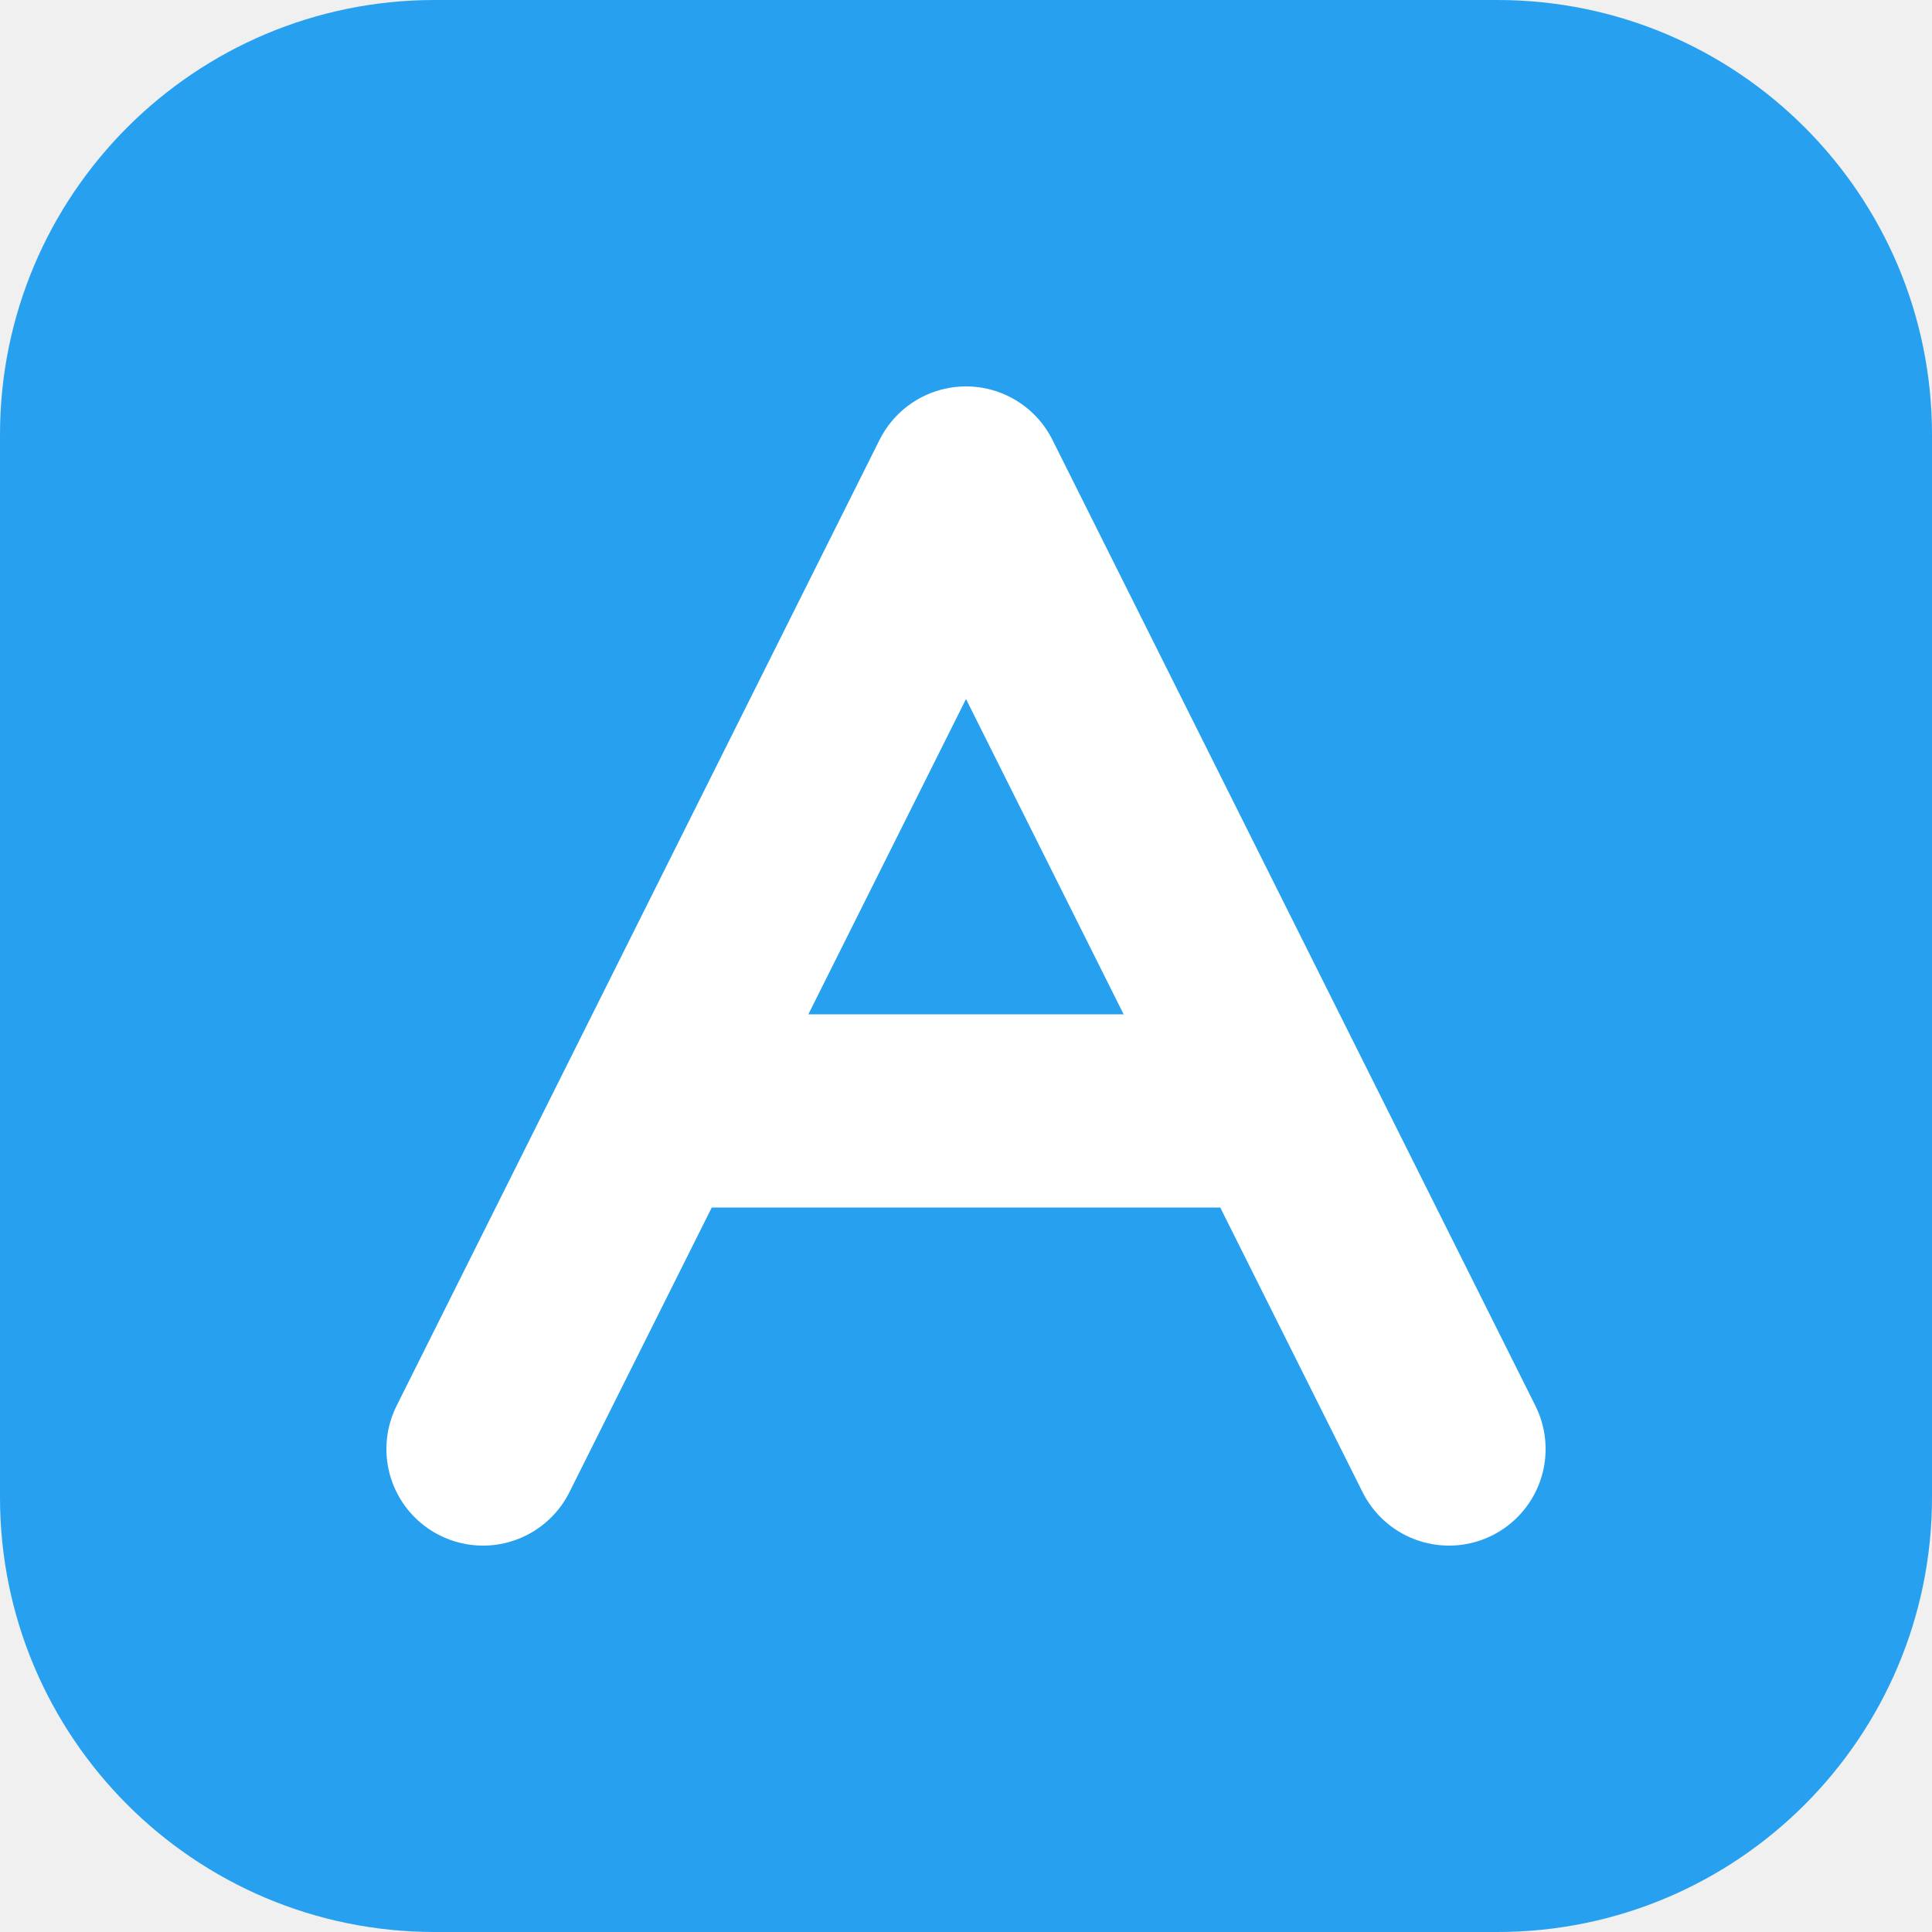
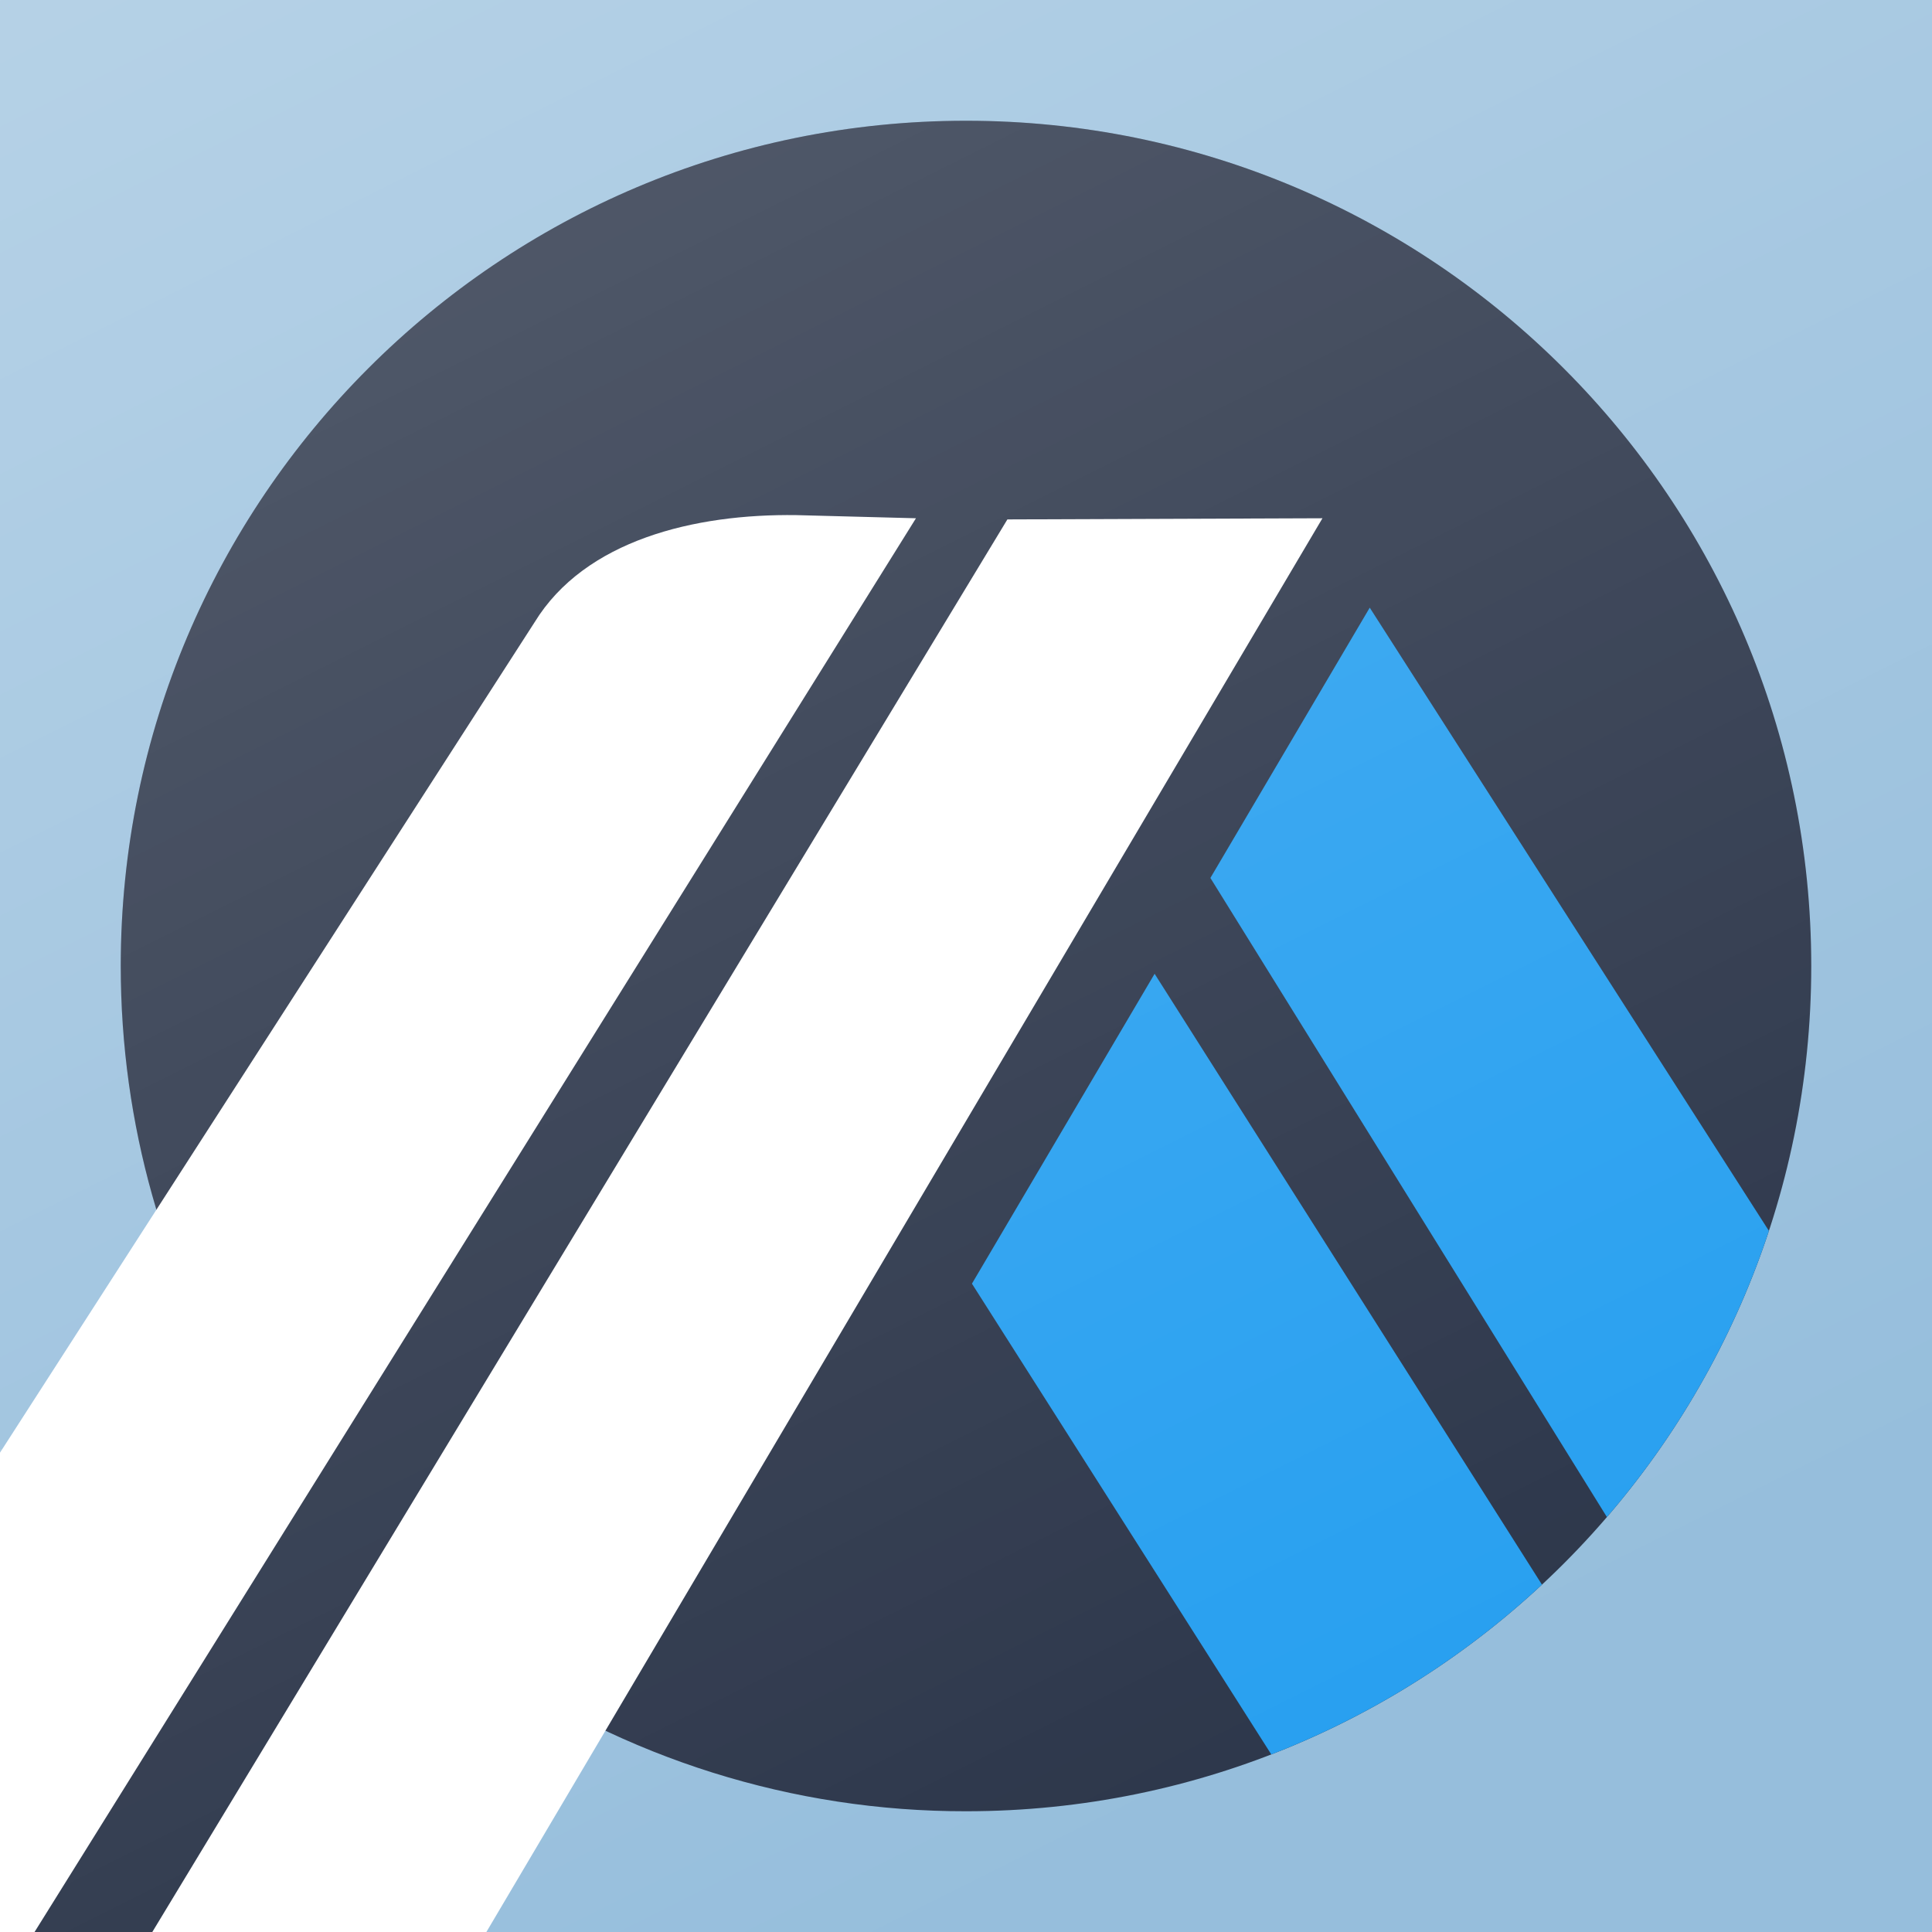
- <svg xmlns="http://www.w3.org/2000/svg" width="40" height="40" viewBox="0 0 40 40">
-   <rect width="40" height="40" rx="9" fill="#28A0F0" />
-   <path d="M10 30 L20 10 L30 30" stroke="white" stroke-width="4" fill="none" stroke-linecap="round" stroke-linejoin="round" />
-   <line x1="14.5" y1="23" x2="25.5" y2="23" stroke="white" stroke-width="4" stroke-linecap="round" />
+ <svg xmlns="http://www.w3.org/2000/svg" fill="none" viewBox="0 0 28 28">
+   <g transform="translate(0,0) scale(0.7)">
+     <g clip-path="url(#a)">
+       <path fill="#96BEDC" d="M0 0h40v40H0z" />
+       <path fill="url(#b)" fill-opacity=".3" d="M0 0h40v40H0z" />
+       <path fill="#2D374B" fill-rule="evenodd" d="M20 2.5C10.335 2.5 2.5 10.335 2.5 20c0 3.293.91 6.373 2.49 9.004L0 31v9h10v-5.637A17.42 17.42 0 0 0 20 37.5c9.665 0 17.5-7.835 17.5-17.5S29.665 2.5 20 2.5Z" clip-rule="evenodd" />
+       <mask id="c" width="38" height="38" x="0" y="2" maskUnits="userSpaceOnUse" style="mask-type:alpha">
+         <path fill="#2D374B" fill-rule="evenodd" d="M20 2.5C10.335 2.5 2.5 10.335 2.5 20a17.42 17.42 0 0 0 3.137 10H0v10h10v-5.637A17.42 17.42 0 0 0 20 37.5c9.665 0 17.5-7.835 17.5-17.5S29.665 2.5 20 2.5Z" clip-rule="evenodd" />
+       </mask>
+       <g mask="url(#c)">
+         <path fill="#28A0F0" d="m26.873 37.192-6.75-10.615 3.782-6.416 8.672 13.676-5.704 3.355ZM34.126 32.79l3.471-5.786-9.238-14.423-3.299 5.596 9.066 14.613Z" />
+         <path fill="url(#d)" fill-opacity=".2" d="M0 20C0 8.954 8.954 0 20 0s20 8.954 20 20-8.954 20-20 20H0V20Z" />
+       </g>
+       <path fill="#fff" d="m.52 40.315-4.387-2.524L-4.2 36.6l15.267-23.715c1.042-1.702 3.314-2.25 5.422-2.22l2.475.065L.519 40.315ZM27.38 10.73l-6.523.024L-2.9 50 2 53.5l6.358-10.597 1.402-2.379L27.38 10.73Z" />
+     </g>
+     <defs>
+       <linearGradient id="b" x1="0" x2="20" y1="0" y2="40" gradientUnits="userSpaceOnUse">
+         <stop stop-color="#fff" />
+         <stop offset="1" stop-color="#fff" stop-opacity="0" />
+       </linearGradient>
+       <linearGradient id="d" x1="0" x2="20" y1="0" y2="40" gradientUnits="userSpaceOnUse">
+         <stop stop-color="#fff" />
+         <stop offset="1" stop-color="#fff" stop-opacity="0" />
+       </linearGradient>
+       <clipPath id="a">
+         <path fill="#fff" d="M0 0h40v40H0z" />
+       </clipPath>
+     </defs>
+   </g>
</svg>
